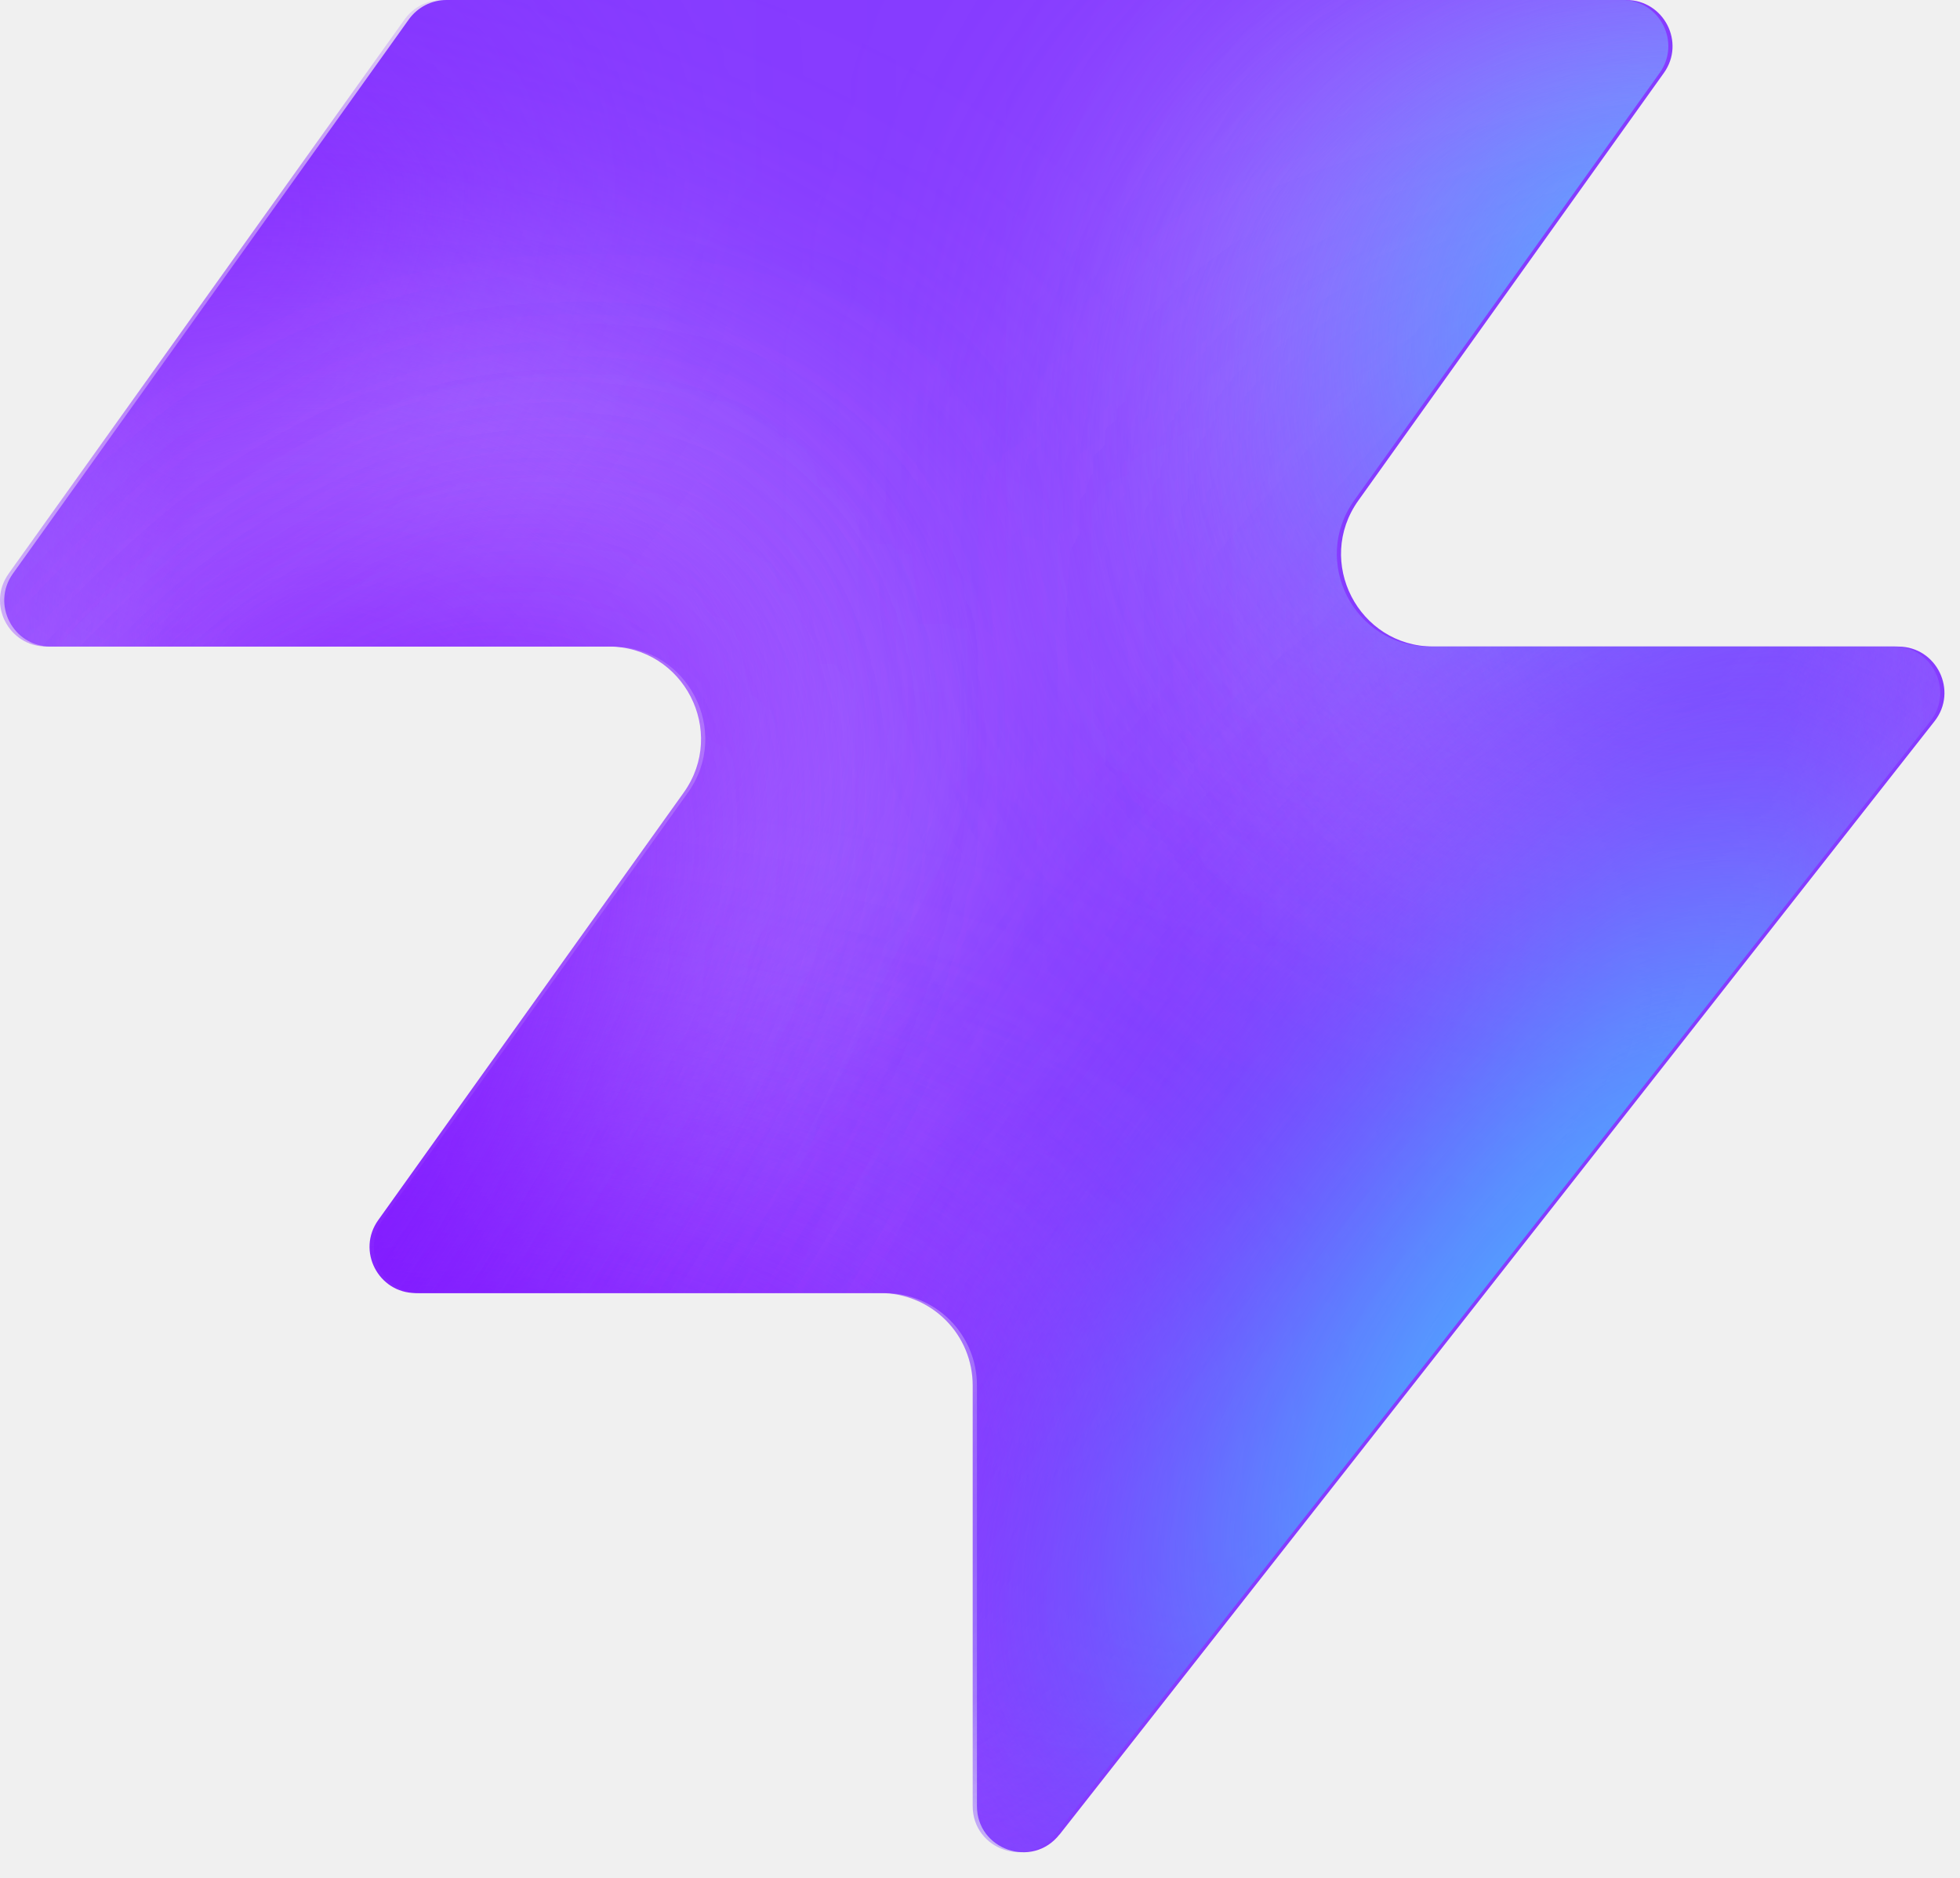
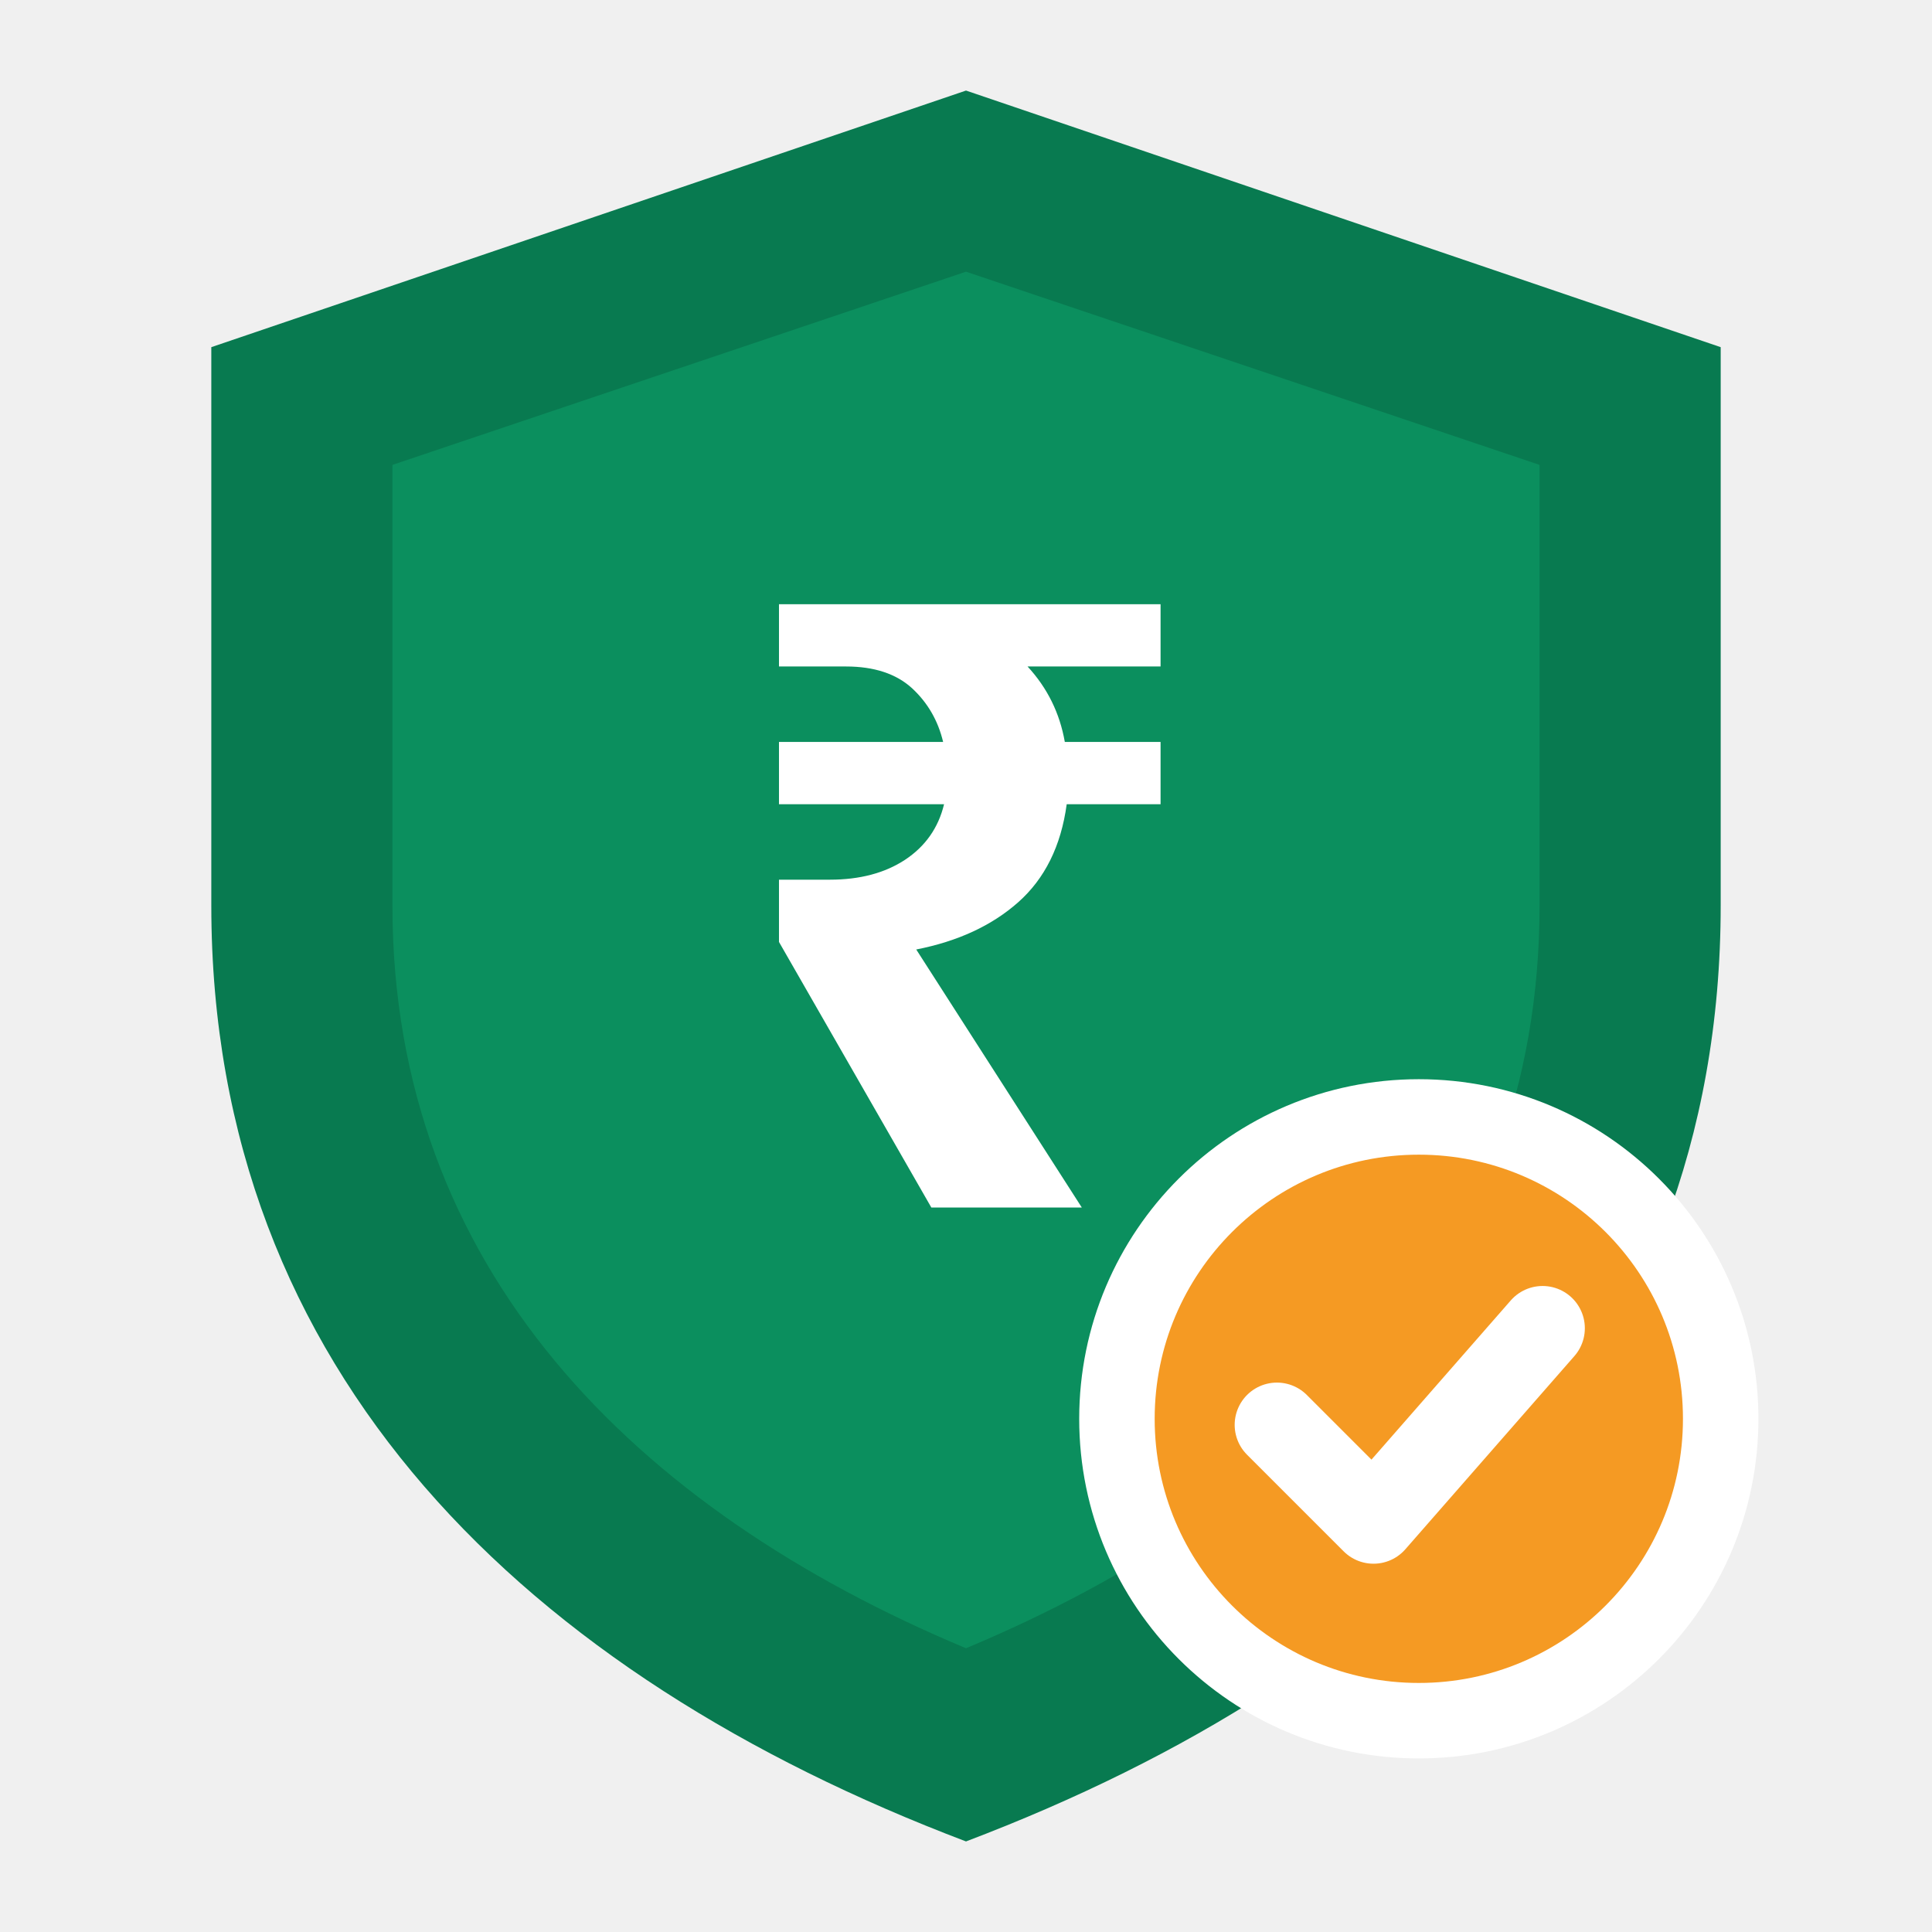
- <svg xmlns="http://www.w3.org/2000/svg" width="48" height="46" fill="none" viewBox="0 0 48 46">
-   <path fill="#863bff" d="M25.946 44.938c-.664.845-2.021.375-2.021-.698V33.937a2.26 2.26 0 0 0-2.262-2.262H10.287c-.92 0-1.456-1.04-.92-1.788l7.48-10.471c1.07-1.497 0-3.578-1.842-3.578H1.237c-.92 0-1.456-1.04-.92-1.788L10.013.474c.214-.297.556-.474.92-.474h28.894c.92 0 1.456 1.04.92 1.788l-7.48 10.471c-1.07 1.498 0 3.579 1.842 3.579h11.377c.943 0 1.473 1.088.89 1.83L25.947 44.94z" style="fill:#863bff;fill:color(display-p3 .525 .23 1);fill-opacity:1" />
-   <mask id="a" width="48" height="46" x="0" y="0" maskUnits="userSpaceOnUse" style="mask-type:alpha">
-     <path fill="#000" d="M25.842 44.938c-.664.844-2.021.375-2.021-.698V33.937a2.26 2.26 0 0 0-2.262-2.262H10.183c-.92 0-1.456-1.04-.92-1.788l7.48-10.471c1.07-1.498 0-3.579-1.842-3.579H1.133c-.92 0-1.456-1.04-.92-1.787L9.91.473c.214-.297.556-.474.92-.474h28.894c.92 0 1.456 1.04.92 1.788l-7.48 10.471c-1.07 1.498 0 3.578 1.842 3.578h11.377c.943 0 1.473 1.088.89 1.832L25.843 44.94z" style="fill:#000;fill-opacity:1" />
-   </mask>
-   <g mask="url(#a)">
-     <g filter="url(#b)">
-       <ellipse cx="5.508" cy="14.704" fill="#ede6ff" rx="5.508" ry="14.704" style="fill:#ede6ff;fill:color(display-p3 .927 .903 1);fill-opacity:1" transform="matrix(.00324 1 1 -.00324 -4.47 31.516)" />
-     </g>
-     <g filter="url(#c)">
-       <ellipse cx="10.399" cy="29.851" fill="#ede6ff" rx="10.399" ry="29.851" style="fill:#ede6ff;fill:color(display-p3 .927 .903 1);fill-opacity:1" transform="matrix(.00324 1 1 -.00324 -39.328 7.883)" />
-     </g>
-     <g filter="url(#d)">
-       <ellipse cx="5.508" cy="30.487" fill="#7e14ff" rx="5.508" ry="30.487" style="fill:#7e14ff;fill:color(display-p3 .492 .077 1);fill-opacity:1" transform="rotate(89.814 -25.913 -14.639)scale(1 -1)" />
-     </g>
-     <g filter="url(#e)">
-       <ellipse cx="5.508" cy="30.599" fill="#7e14ff" rx="5.508" ry="30.599" style="fill:#7e14ff;fill:color(display-p3 .492 .077 1);fill-opacity:1" transform="rotate(89.814 -32.644 -3.334)scale(1 -1)" />
-     </g>
-     <g filter="url(#f)">
-       <ellipse cx="5.508" cy="30.599" fill="#7e14ff" rx="5.508" ry="30.599" style="fill:#7e14ff;fill:color(display-p3 .492 .077 1);fill-opacity:1" transform="matrix(.00324 1 1 -.00324 -34.34 30.47)" />
-     </g>
-     <g filter="url(#g)">
-       <ellipse cx="14.072" cy="22.078" fill="#ede6ff" rx="14.072" ry="22.078" style="fill:#ede6ff;fill:color(display-p3 .927 .903 1);fill-opacity:1" transform="rotate(93.35 24.506 48.493)scale(-1 1)" />
-     </g>
-     <g filter="url(#h)">
-       <ellipse cx="3.47" cy="21.501" fill="#7e14ff" rx="3.47" ry="21.501" style="fill:#7e14ff;fill:color(display-p3 .492 .077 1);fill-opacity:1" transform="rotate(89.009 28.708 47.59)scale(-1 1)" />
-     </g>
-     <g filter="url(#i)">
-       <ellipse cx="3.47" cy="21.501" fill="#7e14ff" rx="3.47" ry="21.501" style="fill:#7e14ff;fill:color(display-p3 .492 .077 1);fill-opacity:1" transform="rotate(89.009 28.708 47.59)scale(-1 1)" />
-     </g>
-     <g filter="url(#j)">
-       <ellipse cx=".387" cy="8.972" fill="#7e14ff" rx="4.407" ry="29.108" style="fill:#7e14ff;fill:color(display-p3 .492 .077 1);fill-opacity:1" transform="rotate(39.51 .387 8.972)" />
-     </g>
-     <g filter="url(#k)">
-       <ellipse cx="47.523" cy="-6.092" fill="#7e14ff" rx="4.407" ry="29.108" style="fill:#7e14ff;fill:color(display-p3 .492 .077 1);fill-opacity:1" transform="rotate(37.892 47.523 -6.092)" />
-     </g>
-     <g filter="url(#l)">
-       <ellipse cx="41.412" cy="6.333" fill="#47bfff" rx="5.971" ry="9.665" style="fill:#47bfff;fill:color(display-p3 .28 .748 1);fill-opacity:1" transform="rotate(37.892 41.412 6.333)" />
-     </g>
-     <g filter="url(#m)">
-       <ellipse cx="-1.879" cy="38.332" fill="#7e14ff" rx="4.407" ry="29.108" style="fill:#7e14ff;fill:color(display-p3 .492 .077 1);fill-opacity:1" transform="rotate(37.892 -1.88 38.332)" />
-     </g>
-     <g filter="url(#n)">
-       <ellipse cx="-1.879" cy="38.332" fill="#7e14ff" rx="4.407" ry="29.108" style="fill:#7e14ff;fill:color(display-p3 .492 .077 1);fill-opacity:1" transform="rotate(37.892 -1.88 38.332)" />
-     </g>
-     <g filter="url(#o)">
-       <ellipse cx="35.651" cy="29.907" fill="#7e14ff" rx="4.407" ry="29.108" style="fill:#7e14ff;fill:color(display-p3 .492 .077 1);fill-opacity:1" transform="rotate(37.892 35.651 29.907)" />
-     </g>
-     <g filter="url(#p)">
-       <ellipse cx="38.418" cy="32.4" fill="#47bfff" rx="5.971" ry="15.297" style="fill:#47bfff;fill:color(display-p3 .28 .748 1);fill-opacity:1" transform="rotate(37.892 38.418 32.4)" />
-     </g>
-   </g>
-   <defs>
-     <filter id="b" width="60.045" height="41.654" x="-19.77" y="16.149" color-interpolation-filters="sRGB" filterUnits="userSpaceOnUse">
-       <feFlood flood-opacity="0" result="BackgroundImageFix" />
-       <feBlend in="SourceGraphic" in2="BackgroundImageFix" result="shape" />
-       <feGaussianBlur result="effect1_foregroundBlur_2002_17158" stdDeviation="7.659" />
-     </filter>
-     <filter id="c" width="90.34" height="51.437" x="-54.613" y="-7.533" color-interpolation-filters="sRGB" filterUnits="userSpaceOnUse">
-       <feFlood flood-opacity="0" result="BackgroundImageFix" />
-       <feBlend in="SourceGraphic" in2="BackgroundImageFix" result="shape" />
-       <feGaussianBlur result="effect1_foregroundBlur_2002_17158" stdDeviation="7.659" />
-     </filter>
-     <filter id="d" width="79.355" height="29.4" x="-49.64" y="2.03" color-interpolation-filters="sRGB" filterUnits="userSpaceOnUse">
-       <feFlood flood-opacity="0" result="BackgroundImageFix" />
-       <feBlend in="SourceGraphic" in2="BackgroundImageFix" result="shape" />
-       <feGaussianBlur result="effect1_foregroundBlur_2002_17158" stdDeviation="4.596" />
-     </filter>
-     <filter id="e" width="79.579" height="29.4" x="-45.045" y="20.029" color-interpolation-filters="sRGB" filterUnits="userSpaceOnUse">
-       <feFlood flood-opacity="0" result="BackgroundImageFix" />
-       <feBlend in="SourceGraphic" in2="BackgroundImageFix" result="shape" />
-       <feGaussianBlur result="effect1_foregroundBlur_2002_17158" stdDeviation="4.596" />
-     </filter>
-     <filter id="f" width="79.579" height="29.4" x="-43.513" y="21.178" color-interpolation-filters="sRGB" filterUnits="userSpaceOnUse">
-       <feFlood flood-opacity="0" result="BackgroundImageFix" />
-       <feBlend in="SourceGraphic" in2="BackgroundImageFix" result="shape" />
-       <feGaussianBlur result="effect1_foregroundBlur_2002_17158" stdDeviation="4.596" />
-     </filter>
-     <filter id="g" width="74.749" height="58.852" x="15.756" y="-17.901" color-interpolation-filters="sRGB" filterUnits="userSpaceOnUse">
-       <feFlood flood-opacity="0" result="BackgroundImageFix" />
-       <feBlend in="SourceGraphic" in2="BackgroundImageFix" result="shape" />
-       <feGaussianBlur result="effect1_foregroundBlur_2002_17158" stdDeviation="7.659" />
-     </filter>
-     <filter id="h" width="61.377" height="25.362" x="23.548" y="2.284" color-interpolation-filters="sRGB" filterUnits="userSpaceOnUse">
-       <feFlood flood-opacity="0" result="BackgroundImageFix" />
-       <feBlend in="SourceGraphic" in2="BackgroundImageFix" result="shape" />
-       <feGaussianBlur result="effect1_foregroundBlur_2002_17158" stdDeviation="4.596" />
-     </filter>
-     <filter id="i" width="61.377" height="25.362" x="23.548" y="2.284" color-interpolation-filters="sRGB" filterUnits="userSpaceOnUse">
-       <feFlood flood-opacity="0" result="BackgroundImageFix" />
-       <feBlend in="SourceGraphic" in2="BackgroundImageFix" result="shape" />
-       <feGaussianBlur result="effect1_foregroundBlur_2002_17158" stdDeviation="4.596" />
-     </filter>
-     <filter id="j" width="56.045" height="63.649" x="-27.636" y="-22.853" color-interpolation-filters="sRGB" filterUnits="userSpaceOnUse">
-       <feFlood flood-opacity="0" result="BackgroundImageFix" />
-       <feBlend in="SourceGraphic" in2="BackgroundImageFix" result="shape" />
-       <feGaussianBlur result="effect1_foregroundBlur_2002_17158" stdDeviation="4.596" />
-     </filter>
-     <filter id="k" width="54.814" height="64.646" x="20.116" y="-38.415" color-interpolation-filters="sRGB" filterUnits="userSpaceOnUse">
-       <feFlood flood-opacity="0" result="BackgroundImageFix" />
-       <feBlend in="SourceGraphic" in2="BackgroundImageFix" result="shape" />
-       <feGaussianBlur result="effect1_foregroundBlur_2002_17158" stdDeviation="4.596" />
-     </filter>
-     <filter id="l" width="33.541" height="35.313" x="24.641" y="-11.323" color-interpolation-filters="sRGB" filterUnits="userSpaceOnUse">
-       <feFlood flood-opacity="0" result="BackgroundImageFix" />
-       <feBlend in="SourceGraphic" in2="BackgroundImageFix" result="shape" />
-       <feGaussianBlur result="effect1_foregroundBlur_2002_17158" stdDeviation="4.596" />
-     </filter>
-     <filter id="m" width="54.814" height="64.646" x="-29.286" y="6.009" color-interpolation-filters="sRGB" filterUnits="userSpaceOnUse">
-       <feFlood flood-opacity="0" result="BackgroundImageFix" />
-       <feBlend in="SourceGraphic" in2="BackgroundImageFix" result="shape" />
-       <feGaussianBlur result="effect1_foregroundBlur_2002_17158" stdDeviation="4.596" />
-     </filter>
-     <filter id="n" width="54.814" height="64.646" x="-29.286" y="6.009" color-interpolation-filters="sRGB" filterUnits="userSpaceOnUse">
-       <feFlood flood-opacity="0" result="BackgroundImageFix" />
-       <feBlend in="SourceGraphic" in2="BackgroundImageFix" result="shape" />
-       <feGaussianBlur result="effect1_foregroundBlur_2002_17158" stdDeviation="4.596" />
-     </filter>
-     <filter id="o" width="54.814" height="64.646" x="8.244" y="-2.416" color-interpolation-filters="sRGB" filterUnits="userSpaceOnUse">
-       <feFlood flood-opacity="0" result="BackgroundImageFix" />
-       <feBlend in="SourceGraphic" in2="BackgroundImageFix" result="shape" />
-       <feGaussianBlur result="effect1_foregroundBlur_2002_17158" stdDeviation="4.596" />
-     </filter>
-     <filter id="p" width="39.409" height="43.623" x="18.713" y="10.588" color-interpolation-filters="sRGB" filterUnits="userSpaceOnUse">
-       <feFlood flood-opacity="0" result="BackgroundImageFix" />
-       <feBlend in="SourceGraphic" in2="BackgroundImageFix" result="shape" />
-       <feGaussianBlur result="effect1_foregroundBlur_2002_17158" stdDeviation="4.596" />
-     </filter>
-   </defs>
+ <svg xmlns="http://www.w3.org/2000/svg" viewBox="0 0 64 64">
+   <path d="M32 3 L57 11.5 V30 C57 45.5 46.5 55.5 32 61 C17.5 55.5 7 45.5 7 30 V11.5 Z" fill="#087a50" />
+   <path d="M32 9 L51 15.4 V30 C51 42 43 50 32 54.6 C21 50 13 42 13 30 V15.4 Z" fill="#0b8f5e" />
+   <text x="32" y="40" text-anchor="middle" font-family="Segoe UI, Noto Sans, DejaVu Sans, Arial, sans-serif" font-weight="700" font-size="28" fill="#fff">₹</text>
+   <circle cx="47" cy="47" r="10" fill="#f59a23" stroke="#fff" stroke-width="2.5" />
+   <path d="m42.3 47.2 3.2 3.2 5.6-6.4" fill="none" stroke="#fff" stroke-width="2.8" stroke-linecap="round" stroke-linejoin="round" />
</svg>
